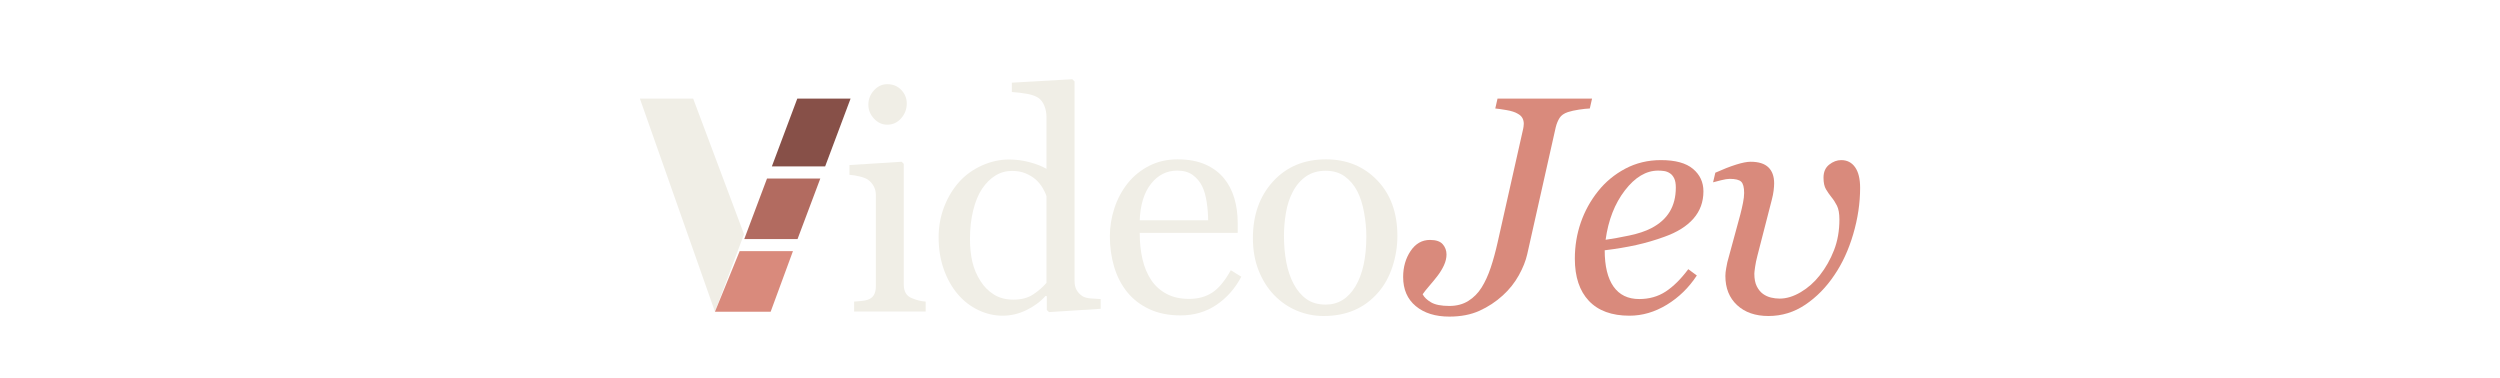
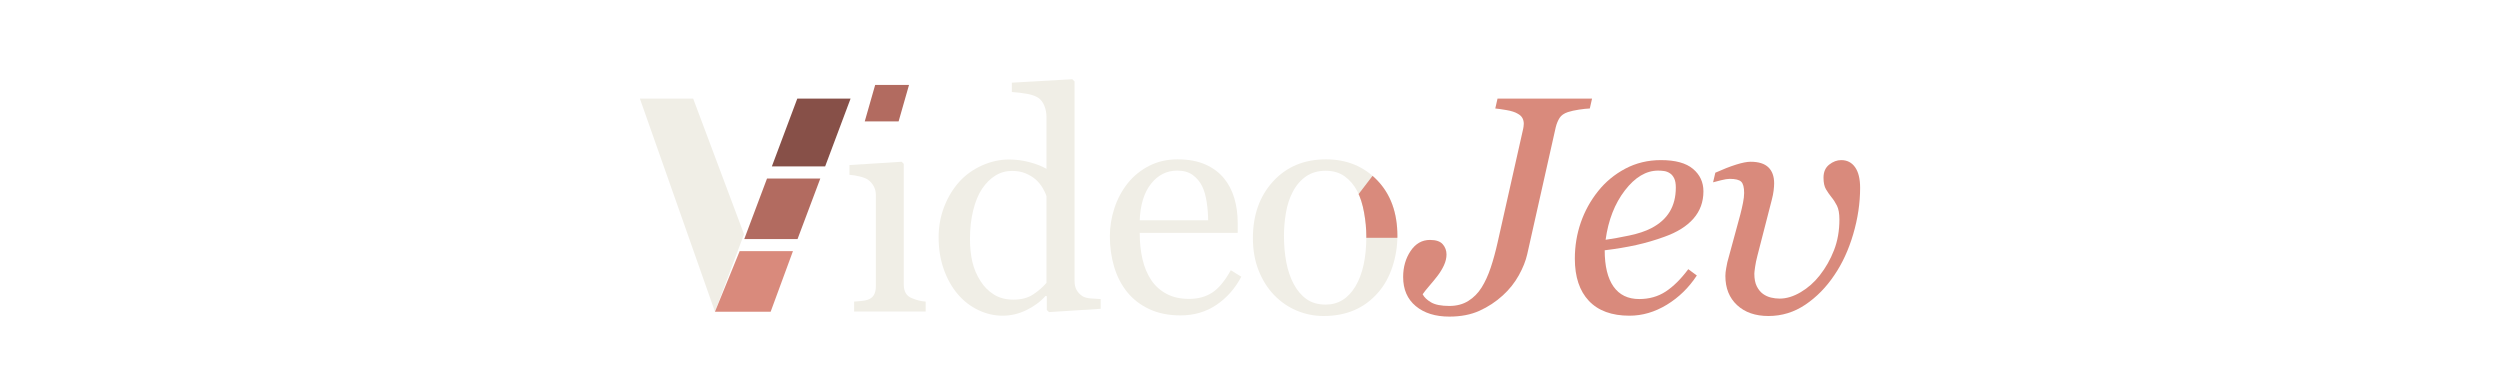
<svg xmlns="http://www.w3.org/2000/svg" width="960" height="145" viewBox="0 0 960 145" role="img" aria-labelledby="title desc">
+   <defs>
+     <clipPath id="lens-sector" clipPathUnits="userSpaceOnUse">
+       <path d="M261.8 -28.3L309 -90L334 -28.3Z" />
+     </clipPath>
+   </defs>
  <g transform="translate(241.0637 119.6162)">
    <g id="frame-v" transform="translate(0 -81.76) scale(.93)" aria-hidden="true">
      <path fill="#F0EEE6" d="M5 0H27L48 56L36 88Z" />
      <path fill="#875048" d="M70 0H92L81.5 28H59.5Z" />
      <path fill="#B26B60" d="M57.5 33H79.5L70.1 58H48.1Z" />
      <path fill="#D98A7C" d="M46.2 63H68.2L59 88H36Z" />
    </g>
    <g transform="translate(6 0)">
      <g id="ideo" fill="#F0EEE6">
-         <path d="M108.395 0.0H80.911V-3.803Q82.236 -3.918 83.648 -4.033Q85.06 -4.148 86.097 -4.494Q87.71 -5.013 88.488 -6.309Q89.266 -7.605 89.266 -9.68V-44.769Q89.266 -46.612 88.43 -48.139Q87.595 -49.666 86.097 -50.703Q85.002 -51.395 82.928 -51.884Q80.854 -52.374 79.125 -52.489V-56.234L99.176 -57.502L99.982 -56.695V-10.371Q99.982 -8.354 100.76 -7.029Q101.538 -5.704 103.209 -5.07Q104.477 -4.552 105.687 -4.235Q106.896 -3.918 108.395 -3.803ZM101.135 -79.915Q101.135 -76.631 98.974 -74.182Q96.813 -71.733 93.645 -71.733Q90.706 -71.733 88.545 -74.067Q86.385 -76.4 86.385 -79.396Q86.385 -82.565 88.545 -84.928Q90.706 -87.29 93.645 -87.29Q96.929 -87.29 99.032 -85.072Q101.135 -82.854 101.135 -79.915Z" />
+         <path d="M108.395 0.0H80.911V-3.803Q82.236 -3.918 83.648 -4.033Q85.06 -4.148 86.097 -4.494Q87.71 -5.013 88.488 -6.309Q89.266 -7.605 89.266 -9.68V-44.769Q89.266 -46.612 88.43 -48.139Q87.595 -49.666 86.097 -50.703Q85.002 -51.395 82.928 -51.884Q80.854 -52.374 79.125 -52.489V-56.234L99.176 -57.502L99.982 -56.695V-10.371Q99.982 -8.354 100.76 -7.029Q101.538 -5.704 103.209 -5.07Q104.477 -4.552 105.687 -4.235Q106.896 -3.918 108.395 -3.803Z" />
+         <path id="frame-dot" d="M89 -87H102L98 -73H85Z" fill="#B26B60" />
        <path d="M175.593 -1.037 155.772 0.23 154.908 -0.576V-5.877L154.447 -5.992Q151.451 -2.65 147.043 -0.519Q142.636 1.613 137.969 1.613Q133.129 1.613 128.606 -0.547Q124.083 -2.708 120.741 -6.626Q117.342 -10.602 115.354 -16.19Q113.366 -21.779 113.366 -28.521Q113.366 -34.686 115.498 -40.217Q117.63 -45.748 121.375 -49.896Q124.89 -53.757 129.989 -56.062Q135.088 -58.366 140.389 -58.366Q144.364 -58.366 148.196 -57.358Q152.027 -56.35 154.793 -54.794V-74.557Q154.793 -76.977 153.986 -78.964Q153.18 -80.952 151.739 -81.989Q150.126 -83.084 147.389 -83.574Q144.652 -84.063 141.483 -84.294V-87.866L164.703 -89.191L165.567 -88.327V-11.696Q165.567 -9.68 166.345 -8.268Q167.123 -6.856 168.621 -5.877Q169.716 -5.186 171.79 -5.013Q173.864 -4.84 175.593 -4.782ZM154.793 -11.005V-44.25Q154.332 -45.748 153.295 -47.477Q152.258 -49.205 150.702 -50.646Q149.031 -52.086 146.784 -53.037Q144.537 -53.987 141.541 -53.987Q138.084 -53.987 135.174 -52.201Q132.265 -50.415 130.018 -47.073Q127.886 -43.847 126.647 -38.863Q125.408 -33.879 125.408 -27.829Q125.408 -22.989 126.33 -19.042Q127.252 -15.096 129.441 -11.696Q131.458 -8.47 134.598 -6.511Q137.738 -4.552 142.06 -4.552Q146.669 -4.552 149.694 -6.568Q152.719 -8.585 154.793 -11.005Z" />
        <path d="M229.597 -13.367Q226.024 -6.568 220.032 -2.535Q214.04 1.498 206.262 1.498Q199.405 1.498 194.249 -0.922Q189.092 -3.342 185.75 -7.49Q182.408 -11.639 180.766 -17.17Q179.124 -22.701 179.124 -28.866Q179.124 -34.397 180.881 -39.727Q182.639 -45.057 186.038 -49.32Q189.322 -53.411 194.191 -55.917Q199.06 -58.424 205.109 -58.424Q211.332 -58.424 215.769 -56.465Q220.205 -54.506 222.971 -51.106Q225.621 -47.88 226.917 -43.501Q228.214 -39.122 228.214 -33.994V-30.191H190.59Q190.59 -24.603 191.656 -20.051Q192.722 -15.499 195.026 -12.042Q197.273 -8.7 200.903 -6.77Q204.533 -4.84 209.546 -4.84Q214.674 -4.84 218.39 -7.231Q222.106 -9.622 225.563 -15.845ZM216.863 -35.031Q216.863 -38.258 216.316 -41.945Q215.769 -45.633 214.559 -48.11Q213.233 -50.761 210.929 -52.432Q208.624 -54.103 204.994 -54.103Q198.944 -54.103 194.94 -49.061Q190.936 -44.02 190.59 -35.031Z" />
        <path d="M289.535 -28.981Q289.535 -22.989 287.634 -17.199Q285.732 -11.408 282.218 -7.375Q278.242 -2.766 272.999 -0.519Q267.756 1.729 261.245 1.729Q255.829 1.729 250.932 -0.317Q246.034 -2.362 242.231 -6.28Q238.486 -10.141 236.268 -15.701Q234.05 -21.261 234.05 -28.175Q234.05 -41.484 241.799 -49.954Q249.549 -58.424 262.109 -58.424Q274.036 -58.424 281.786 -50.386Q289.535 -42.349 289.535 -28.981ZM277.608 -28.866Q277.608 -33.188 276.744 -37.999Q275.88 -42.81 274.151 -46.151Q272.308 -49.724 269.312 -51.884Q266.315 -54.045 261.994 -54.045Q257.558 -54.045 254.417 -51.855Q251.277 -49.666 249.318 -45.863Q247.475 -42.349 246.726 -37.854Q245.977 -33.36 245.977 -29.154Q245.977 -23.623 246.87 -18.927Q247.763 -14.231 249.722 -10.544Q251.681 -6.856 254.648 -4.753Q257.615 -2.65 261.994 -2.65Q269.196 -2.65 273.402 -9.622Q277.608 -16.594 277.608 -28.866Z" />
+         <path id="lens-highlight" d="M289.535 -28.981Q289.535 -22.989 287.634 -17.199Q285.732 -11.408 282.218 -7.375Q278.242 -2.766 272.999 -0.519Q267.756 1.729 261.245 1.729Q255.829 1.729 250.932 -0.317Q246.034 -2.362 242.231 -6.28Q238.486 -10.141 236.268 -15.701Q234.05 -21.261 234.05 -28.175Q234.05 -41.484 241.799 -49.954Q249.549 -58.424 262.109 -58.424Q274.036 -58.424 281.786 -50.386Q289.535 -42.349 289.535 -28.981ZM277.608 -28.866Q277.608 -33.188 276.744 -37.999Q275.88 -42.81 274.151 -46.151Q272.308 -49.724 269.312 -51.884Q266.315 -54.045 261.994 -54.045Q257.558 -54.045 254.417 -51.855Q251.277 -49.666 249.318 -45.863Q247.475 -42.349 246.726 -37.854Q245.977 -33.36 245.977 -29.154Q245.977 -23.623 246.87 -18.927Q247.763 -14.231 249.722 -10.544Q251.681 -6.856 254.648 -4.753Q257.615 -2.65 261.994 -2.65Q269.196 -2.65 273.402 -9.622Q277.608 -16.594 277.608 -28.866Z" fill="#D98A7C" clip-path="url(#lens-sector)" />
      </g>
      <g id="jev" fill="#D98A7C">
        <path d="M364.285 -81.759 363.421 -77.956Q361.75 -77.898 359.272 -77.524Q356.795 -77.149 355.009 -76.573Q352.762 -75.824 351.811 -74.326Q350.86 -72.828 350.342 -70.754L339.395 -22.01Q338.53 -18.149 336.139 -13.857Q333.748 -9.564 330.003 -6.165Q326.027 -2.535 321.072 -0.288Q316.117 1.959 309.491 1.959Q301.425 1.959 296.585 -2.074Q291.745 -6.107 291.745 -13.252Q291.745 -18.956 294.597 -23.22Q297.449 -27.483 302.059 -27.483Q305.516 -27.483 306.956 -25.812Q308.396 -24.142 308.396 -21.895Q308.396 -19.878 307.417 -17.746Q306.438 -15.614 304.882 -13.598Q303.499 -11.812 301.828 -9.881Q300.157 -7.951 299.235 -6.626Q300.1 -4.897 302.462 -3.515Q304.824 -2.132 309.491 -2.132Q313.697 -2.132 316.78 -4.062Q319.862 -5.992 321.879 -9.219Q323.896 -12.445 325.365 -16.824Q326.834 -21.203 328.044 -26.619L337.839 -70.178Q337.896 -70.466 337.983 -71.042Q338.069 -71.618 338.069 -72.079Q338.069 -73.289 337.551 -74.269Q337.032 -75.248 335.765 -75.939Q334.267 -76.861 331.386 -77.351Q328.505 -77.841 327.122 -77.956L327.986 -81.759Z" />
        <path d="M407.054 -46.151Q407.054 -40.044 403.222 -35.665Q399.391 -31.286 392.073 -28.693Q386.715 -26.734 381.241 -25.524Q375.768 -24.314 369.142 -23.508Q369.142 -14.404 372.512 -9.593Q375.883 -4.782 382.394 -4.782Q388.155 -4.782 392.563 -7.663Q396.971 -10.544 401.234 -16.248L404.519 -13.828Q399.909 -6.799 392.995 -2.593Q386.081 1.613 378.648 1.613Q368.45 1.613 363.063 -4.091Q357.676 -9.795 357.676 -20.281Q357.676 -27.541 359.952 -34.138Q362.228 -40.735 366.606 -46.209Q370.87 -51.567 377.064 -54.852Q383.258 -58.136 390.748 -58.136Q399.045 -58.136 403.049 -54.765Q407.054 -51.395 407.054 -46.151ZM396.452 -47.592Q396.452 -49.839 395.818 -51.135Q395.185 -52.432 394.205 -53.065Q393.168 -53.757 392.016 -53.93Q390.863 -54.103 389.653 -54.103Q382.739 -54.103 376.891 -46.497Q371.043 -38.892 369.487 -27.541Q373.521 -28.117 378.591 -29.183Q383.661 -30.249 387.003 -31.978Q391.785 -34.455 394.119 -38.344Q396.452 -42.233 396.452 -47.592Z" />
        <path d="M467.223 -47.477Q467.223 -38.719 464.572 -29.702Q461.922 -20.685 457.312 -13.943Q452.646 -6.972 446.192 -2.622Q439.739 1.729 432.019 1.729Q424.471 1.729 419.977 -2.449Q415.482 -6.626 415.482 -13.655Q415.482 -14.98 415.799 -16.651Q416.116 -18.322 416.231 -18.898L421.244 -37.336Q421.82 -39.583 422.252 -41.744Q422.685 -43.904 422.685 -45.518Q422.685 -48.744 421.561 -49.839Q420.438 -50.934 417.153 -50.934Q415.943 -50.934 413.869 -50.415Q411.795 -49.896 410.758 -49.608L411.622 -53.296Q416.116 -55.312 419.602 -56.407Q423.088 -57.502 425.162 -57.502Q429.771 -57.502 431.99 -55.37Q434.208 -53.238 434.208 -49.205Q434.208 -48.053 434.006 -46.411Q433.805 -44.769 433.286 -42.81L427.755 -21.318Q427.179 -19.129 426.891 -17.112Q426.603 -15.096 426.603 -14.52Q426.603 -11.523 427.553 -9.651Q428.504 -7.778 429.944 -6.741Q431.327 -5.762 432.969 -5.358Q434.611 -4.955 436.34 -4.955Q440.258 -4.955 444.435 -7.433Q448.612 -9.91 451.724 -13.886Q455.123 -18.207 457.197 -23.537Q459.271 -28.866 459.271 -35.319Q459.271 -38.776 458.321 -40.649Q457.37 -42.521 456.218 -43.904Q455.065 -45.345 454.115 -46.929Q453.164 -48.514 453.164 -51.395Q453.164 -54.679 455.354 -56.407Q457.543 -58.136 459.963 -58.136Q463.362 -58.136 465.292 -55.399Q467.223 -52.662 467.223 -47.477Z" />
      </g>
    </g>
  </g>
</svg>
